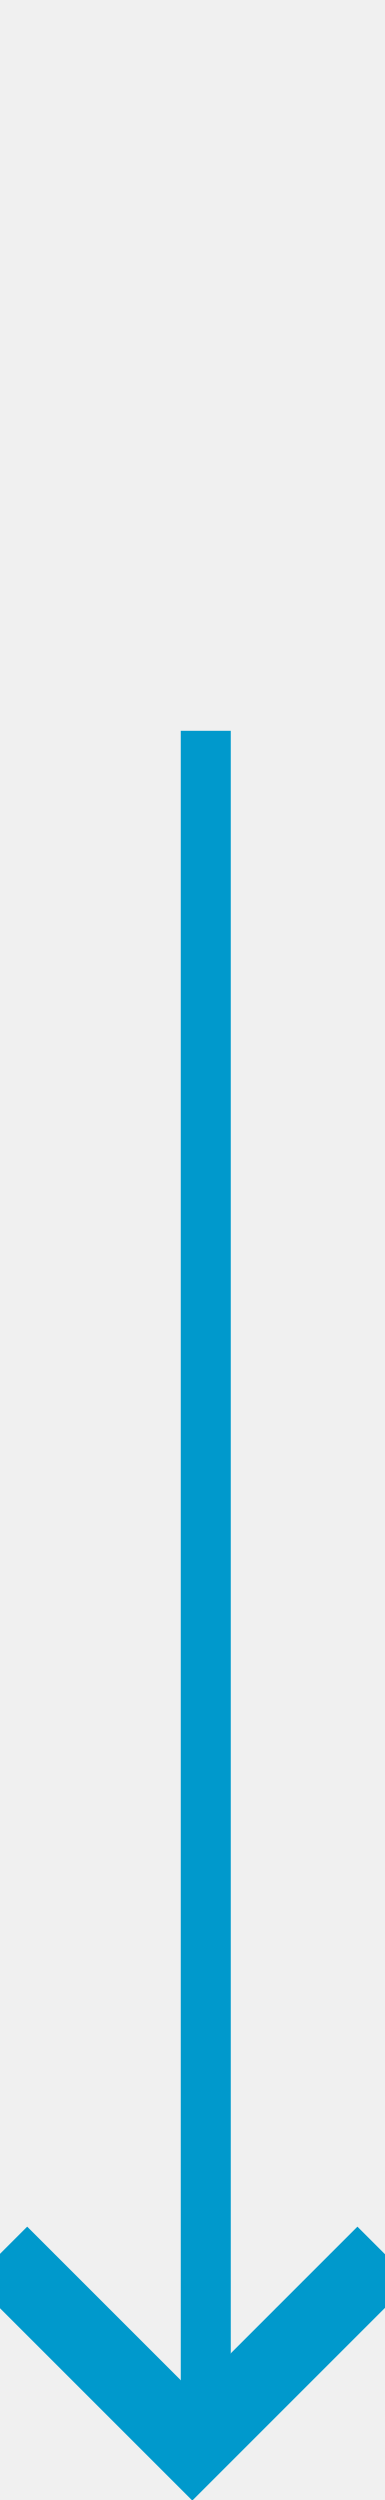
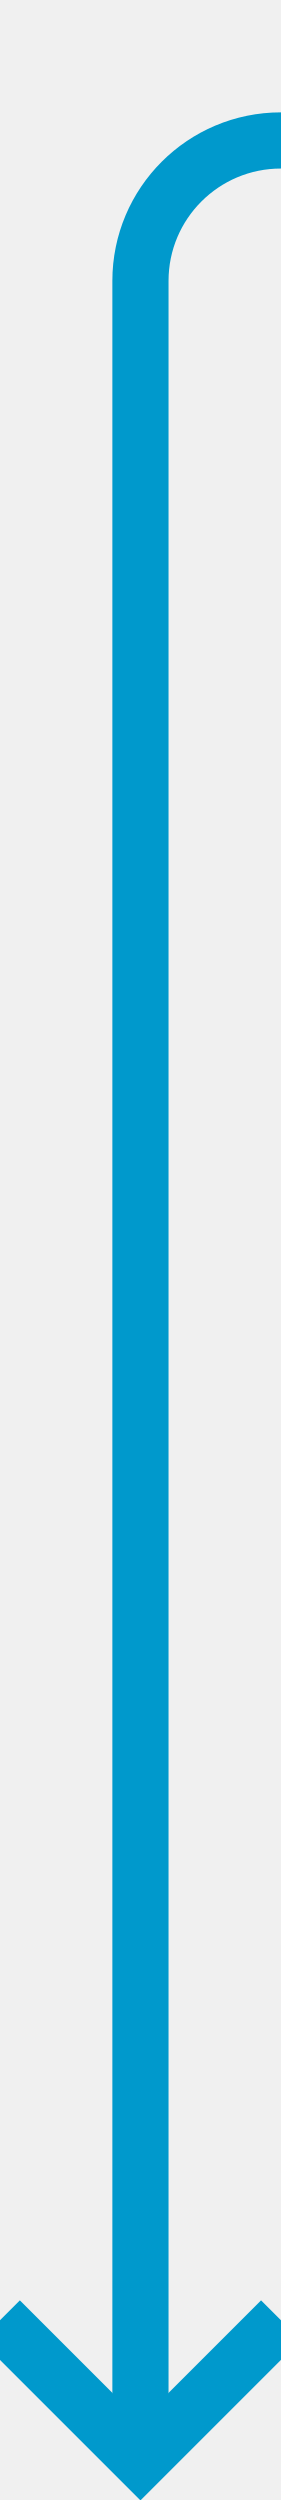
- <svg xmlns="http://www.w3.org/2000/svg" version="1.1" width="10px" height="65px" preserveAspectRatio="xMidYMin meet" viewBox="234 1710  8 65">
-   <defs>
-     <mask fill="white" id="clip2099">
-       <path d="M 215.5 1701  L 262.5 1701  L 262.5 1729  L 215.5 1729  Z M 215.5 1656  L 262.5 1656  L 262.5 1785  L 215.5 1785  Z " fill-rule="evenodd" />
-     </mask>
-   </defs>
-   <path d="M 241 1656  L 241 1713.5  A 1.5 1.5 0 0 1 239.5 1715 A 1.5 1.5 0 0 0 238 1716.5 L 238 1773  " stroke-width="2" stroke="#0099cc" fill="none" mask="url(#clip2099)" />
-   <path d="M 242.293 1767.893  L 238 1772.186  L 233.707 1767.893  L 232.293 1769.307  L 237.293 1774.307  L 238 1775.014  L 238.707 1774.307  L 243.707 1769.307  L 242.293 1767.893  Z " fill-rule="nonzero" fill="#0099cc" stroke="none" mask="url(#clip2099)" />
+ <svg xmlns="http://www.w3.org/2000/svg" version="1.1" width="10px" height="89px" preserveAspectRatio="xMidYMin meet" viewBox="234 1905  8 89">
+   <path d="M 369 1835  L 369 1905  A 5 5 0 0 1 364 1910 L 243 1910  A 5 5 0 0 0 238 1915 L 238 1992  " stroke-width="2" stroke="#0099cc" fill="none" />
+   <path d="M 242.293 1986.893  L 238 1991.186  L 233.707 1986.893  L 232.293 1988.307  L 237.293 1993.307  L 238 1994.014  L 238.707 1993.307  L 243.707 1988.307  L 242.293 1986.893  Z " fill-rule="nonzero" fill="#0099cc" stroke="none" />
</svg>
